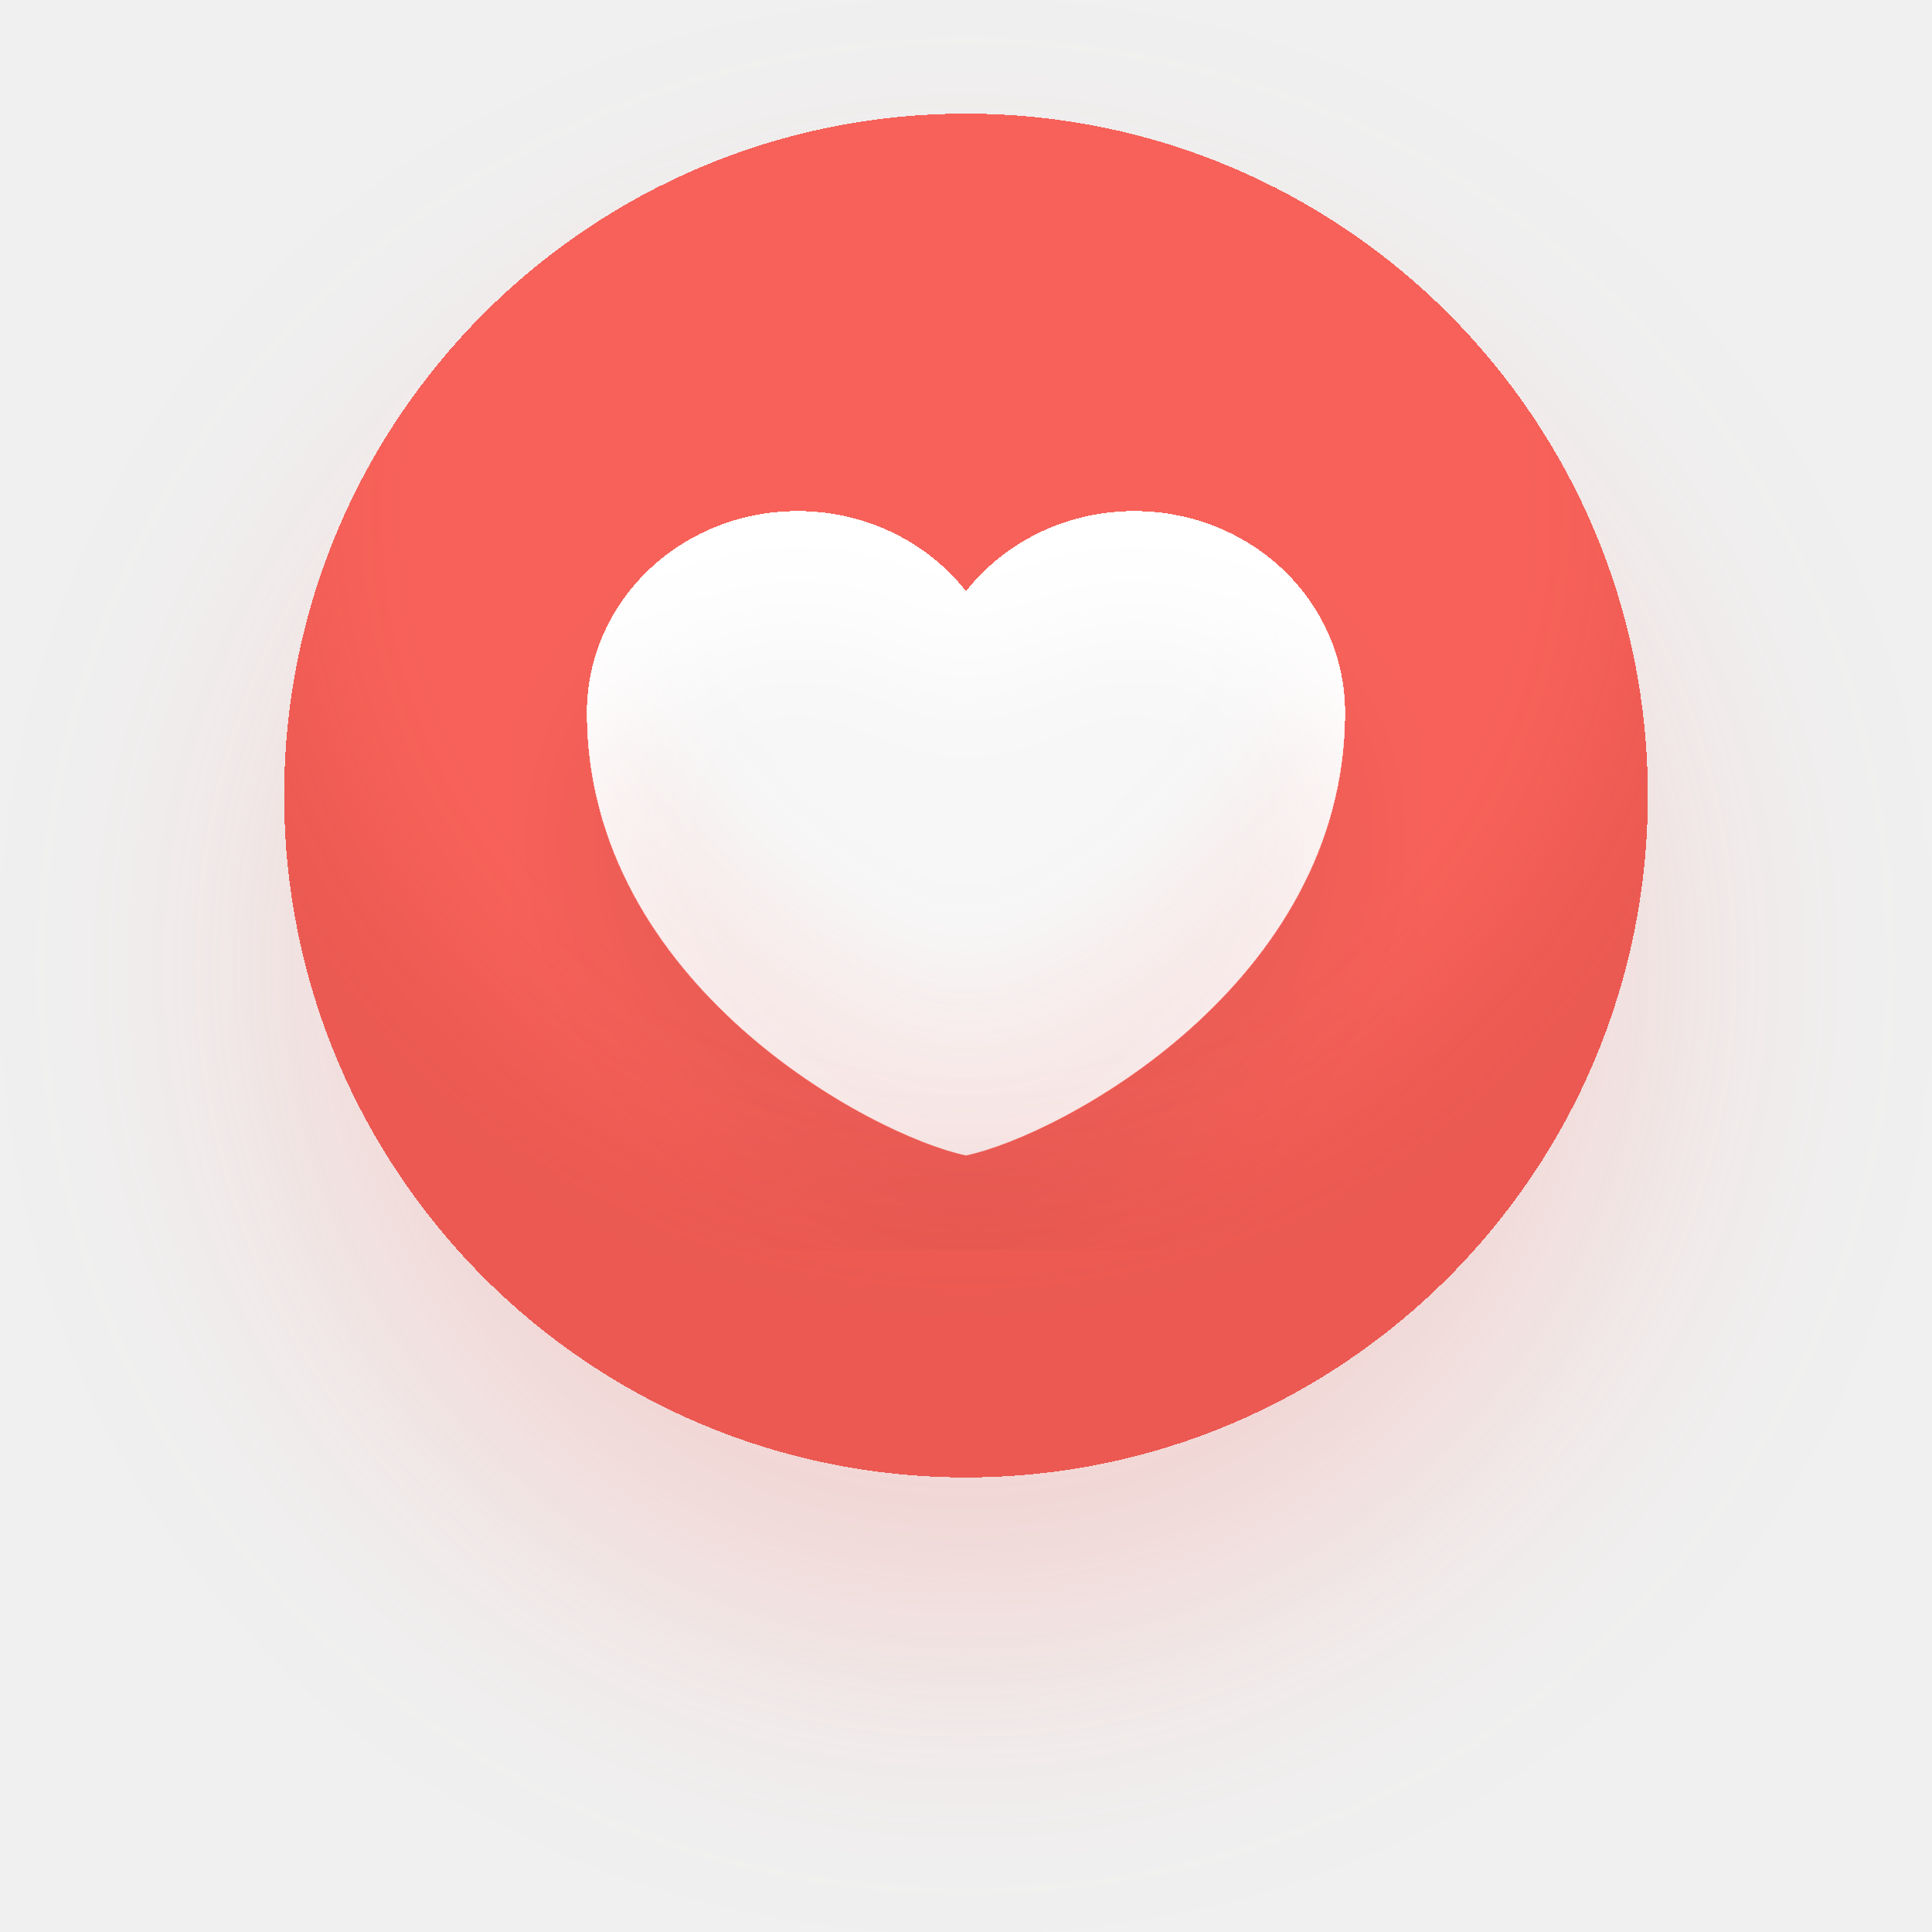
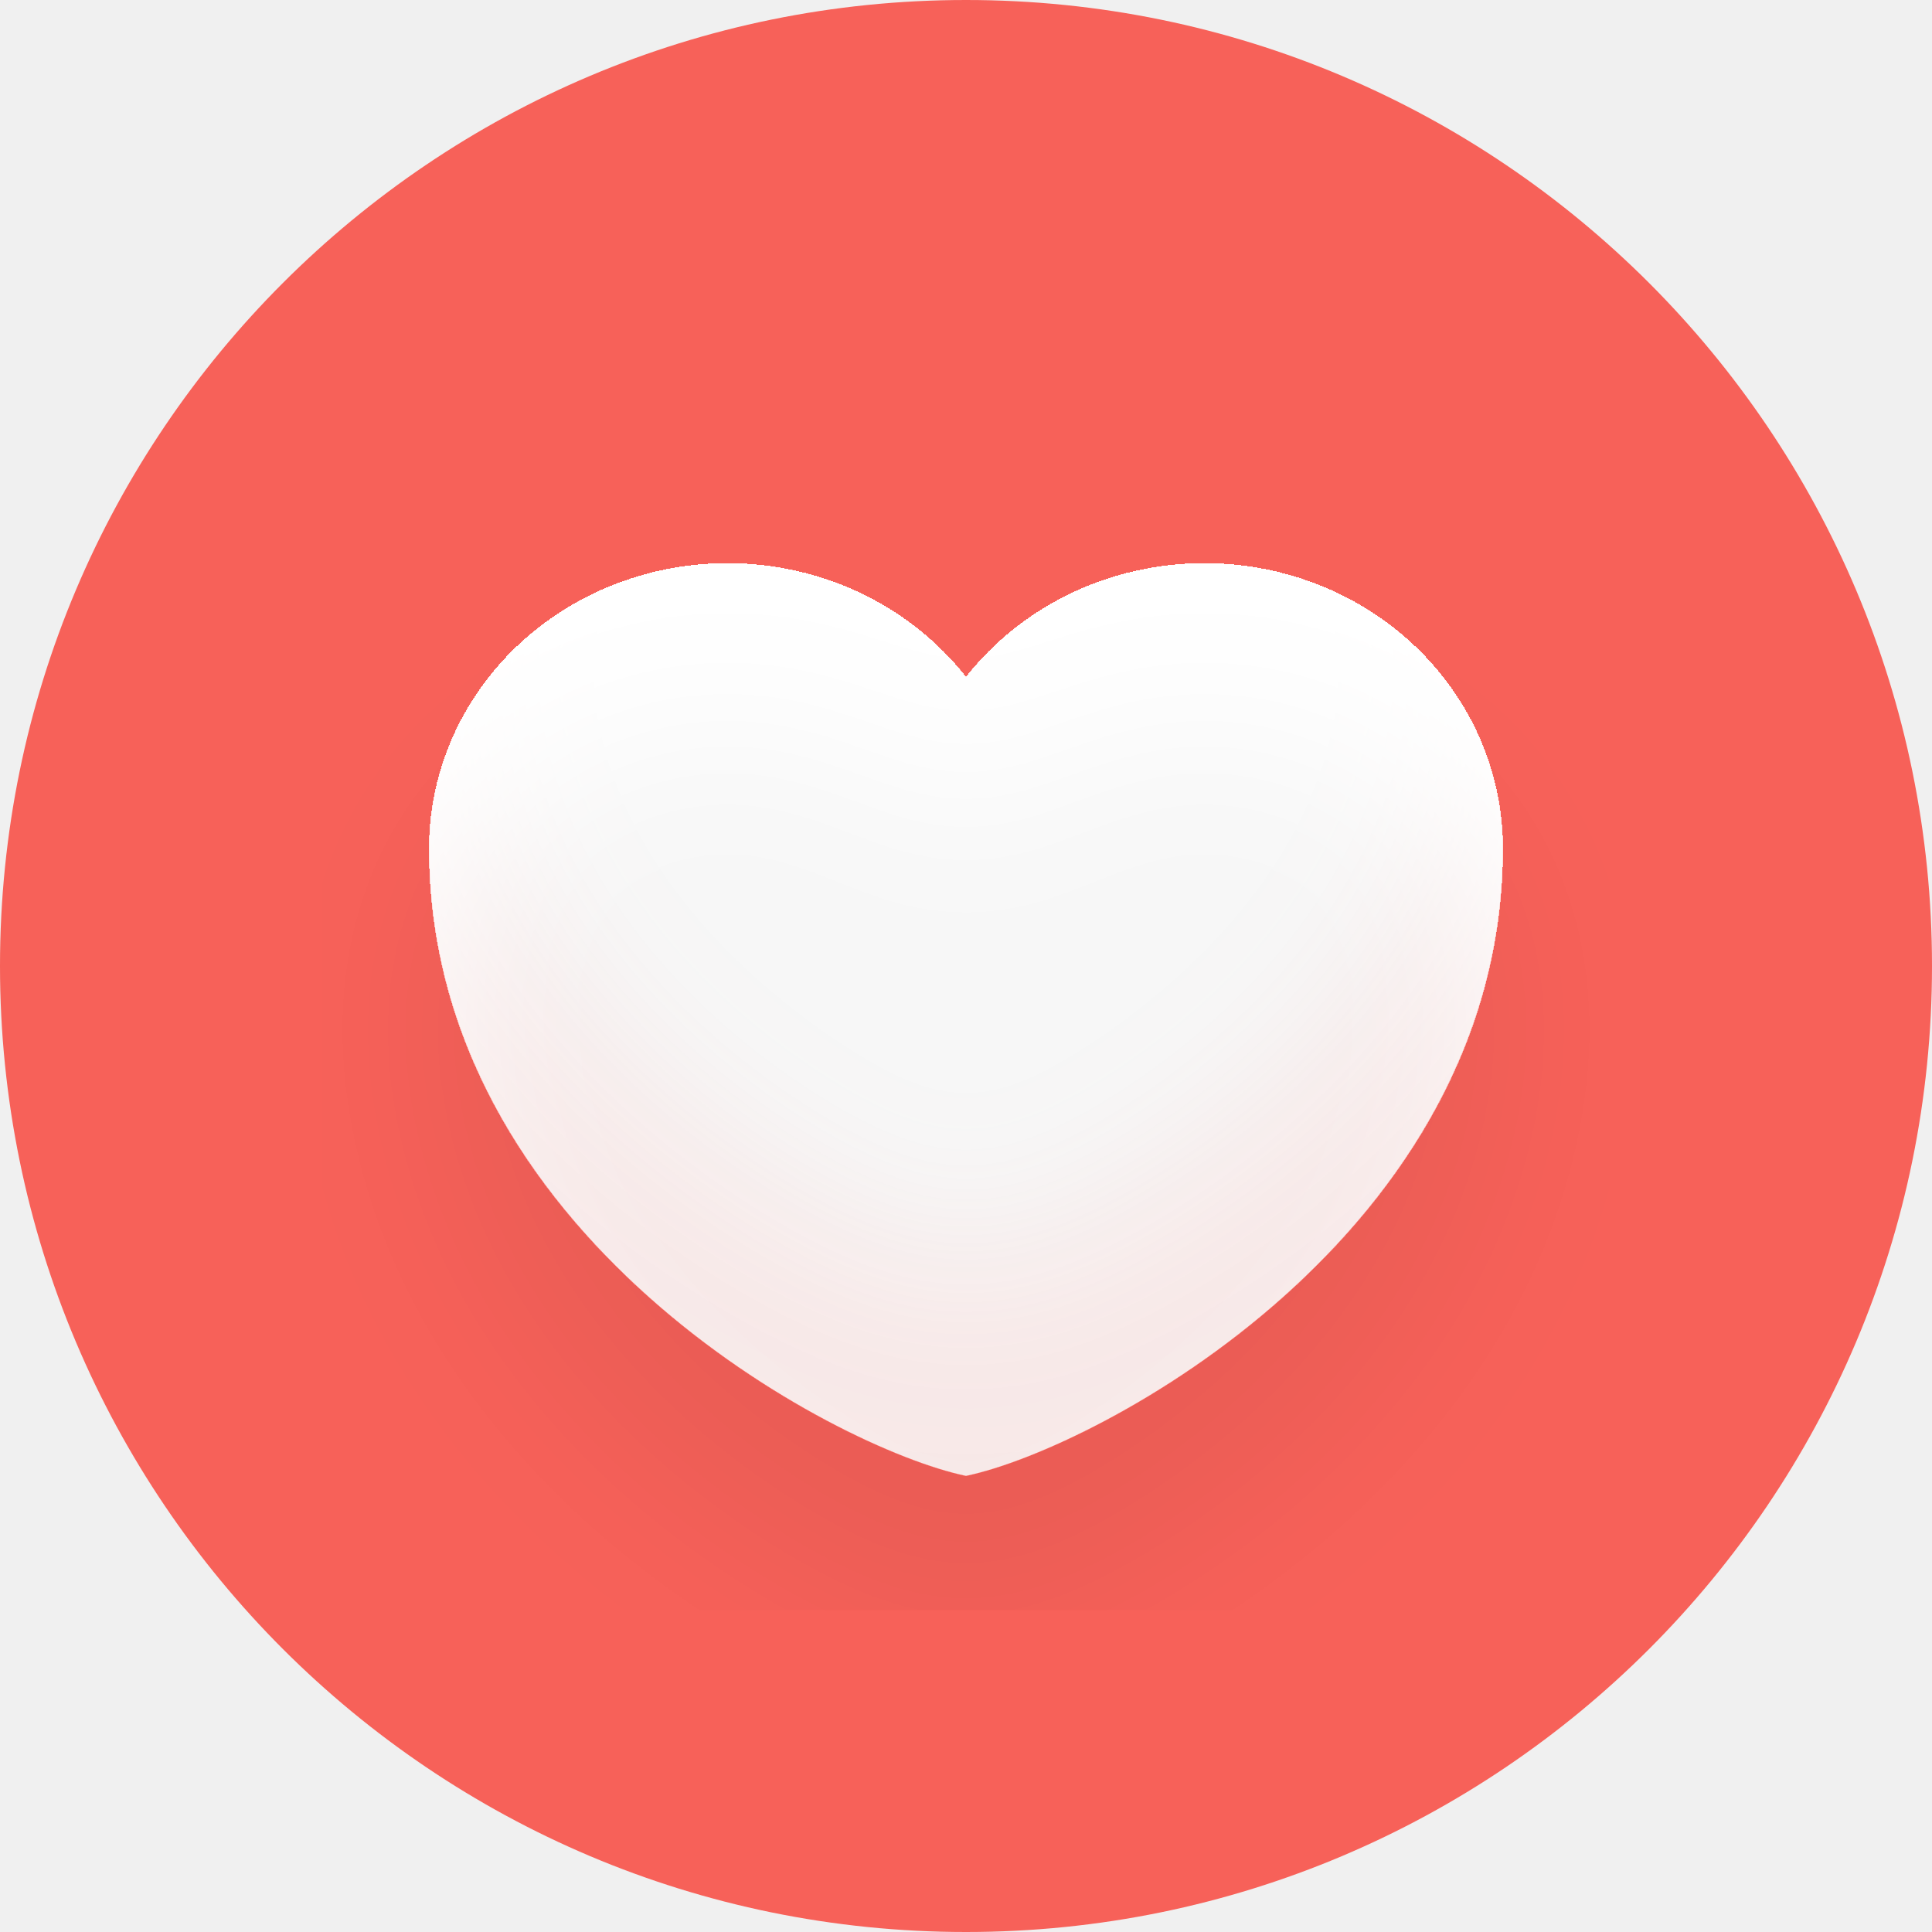
- <svg xmlns="http://www.w3.org/2000/svg" width="68" height="68" viewBox="0 0 68 68" fill="none">
-   <g filter="url(#filter0_di_954_9238)">
-     <path d="M10 28C10 14.745 20.745 4 34 4C47.255 4 58 14.745 58 28C58 41.255 47.255 52 34 52C20.745 52 10 41.255 10 28Z" fill="#F76159" shape-rendering="crispEdges" />
-     <g clip-path="url(#clip0_954_9238)">
-       <g filter="url(#filter1_dii_954_9238)">
-         <path fill-rule="evenodd" clip-rule="evenodd" d="M34 40.667C30.733 39.987 20.666 34.66 20.666 25.083C20.666 23.597 21.156 22.148 22.065 20.942C22.974 19.736 24.257 18.834 25.732 18.363C27.206 17.893 28.799 17.879 30.283 18.322C31.767 18.765 33.067 19.644 34 20.833C34.933 19.644 36.233 18.765 37.717 18.322C39.201 17.879 40.793 17.893 42.268 18.363C43.743 18.834 45.026 19.736 45.935 20.942C46.844 22.148 47.333 23.597 47.333 25.083C47.333 34.66 37.267 39.987 34 40.667Z" fill="#F7F7F7" />
-       </g>
+ <svg xmlns="http://www.w3.org/2000/svg" width="48" height="48" viewBox="0 0 48 48" fill="none">
+   <path d="M0 24C0 10.745 10.745 0 24 0V0C37.255 0 48 10.745 48 24V24C48 37.255 37.255 48 24 48V48C10.745 48 0 37.255 0 24V24Z" fill="#F76159" />
+   <g clip-path="url(#clip0_954_9238)">
+     <g filter="url(#filter0_dii_954_9238)">
+       <path fill-rule="evenodd" clip-rule="evenodd" d="M24 36.667C20.733 35.987 10.666 30.66 10.666 21.083C10.666 19.597 11.156 18.148 12.065 16.942C12.974 15.736 14.257 14.834 15.732 14.364C17.206 13.893 18.799 13.879 20.283 14.322C21.767 14.765 23.067 15.644 24 16.833C24.933 15.644 26.233 14.765 27.717 14.322C29.201 13.879 30.793 13.893 32.268 14.364C33.743 14.834 35.026 15.736 35.935 16.942C36.844 18.148 37.333 19.597 37.333 21.083C37.333 30.66 27.267 35.987 24 36.667Z" fill="#F7F7F7" />
    </g>
  </g>
  <defs>
-     <filter id="filter0_di_954_9238" x="0" y="0" width="68" height="68" filterUnits="userSpaceOnUse" color-interpolation-filters="sRGB">
-       <feFlood flood-opacity="0" result="BackgroundImageFix" />
-       <feColorMatrix in="SourceAlpha" type="matrix" values="0 0 0 0 0 0 0 0 0 0 0 0 0 0 0 0 0 0 127 0" result="hardAlpha" />
-       <feOffset dy="6" />
-       <feGaussianBlur stdDeviation="5" />
-       <feComposite in2="hardAlpha" operator="out" />
-       <feColorMatrix type="matrix" values="0 0 0 0 0.969 0 0 0 0 0.38 0 0 0 0 0.349 0 0 0 0.2 0" />
-       <feBlend mode="normal" in2="BackgroundImageFix" result="effect1_dropShadow_954_9238" />
-       <feBlend mode="normal" in="SourceGraphic" in2="effect1_dropShadow_954_9238" result="shape" />
-       <feColorMatrix in="SourceAlpha" type="matrix" values="0 0 0 0 0 0 0 0 0 0 0 0 0 0 0 0 0 0 127 0" result="hardAlpha" />
-       <feOffset dy="-10" />
-       <feGaussianBlur stdDeviation="2" />
-       <feComposite in2="hardAlpha" operator="arithmetic" k2="-1" k3="1" />
-       <feColorMatrix type="matrix" values="0 0 0 0 0.678 0 0 0 0 0.196 0 0 0 0 0.169 0 0 0 0.16 0" />
-       <feBlend mode="normal" in2="shape" result="effect2_innerShadow_954_9238" />
-     </filter>
-     <filter id="filter1_dii_954_9238" x="16.666" y="14" width="34.666" height="34.667" filterUnits="userSpaceOnUse" color-interpolation-filters="sRGB">
+     <filter id="filter0_dii_954_9238" x="6.667" y="10" width="34.666" height="34.667" filterUnits="userSpaceOnUse" color-interpolation-filters="sRGB">
      <feFlood flood-opacity="0" result="BackgroundImageFix" />
      <feColorMatrix in="SourceAlpha" type="matrix" values="0 0 0 0 0 0 0 0 0 0 0 0 0 0 0 0 0 0 127 0" result="hardAlpha" />
      <feOffset dy="4" />
      <feGaussianBlur stdDeviation="2" />
      <feComposite in2="hardAlpha" operator="out" />
      <feColorMatrix type="matrix" values="0 0 0 0 0 0 0 0 0 0 0 0 0 0 0 0 0 0 0.05 0" />
      <feBlend mode="normal" in2="BackgroundImageFix" result="effect1_dropShadow_954_9238" />
      <feBlend mode="normal" in="SourceGraphic" in2="effect1_dropShadow_954_9238" result="shape" />
      <feColorMatrix in="SourceAlpha" type="matrix" values="0 0 0 0 0 0 0 0 0 0 0 0 0 0 0 0 0 0 127 0" result="hardAlpha" />
      <feOffset dy="-5" />
      <feGaussianBlur stdDeviation="2" />
      <feComposite in2="hardAlpha" operator="arithmetic" k2="-1" k3="1" />
      <feColorMatrix type="matrix" values="0 0 0 0 0.969 0 0 0 0 0.38 0 0 0 0 0.349 0 0 0 0.1 0" />
      <feBlend mode="normal" in2="shape" result="effect2_innerShadow_954_9238" />
      <feColorMatrix in="SourceAlpha" type="matrix" values="0 0 0 0 0 0 0 0 0 0 0 0 0 0 0 0 0 0 127 0" result="hardAlpha" />
      <feOffset dy="4" />
      <feGaussianBlur stdDeviation="2" />
      <feComposite in2="hardAlpha" operator="arithmetic" k2="-1" k3="1" />
      <feColorMatrix type="matrix" values="0 0 0 0 1 0 0 0 0 1 0 0 0 0 1 0 0 0 1 0" />
      <feBlend mode="normal" in2="effect2_innerShadow_954_9238" result="effect3_innerShadow_954_9238" />
    </filter>
    <clipPath id="clip0_954_9238">
-       <rect width="32" height="32" fill="white" transform="translate(18 12)" />
+       <rect width="32" height="32" fill="white" transform="translate(8 8)" />
    </clipPath>
  </defs>
</svg>
